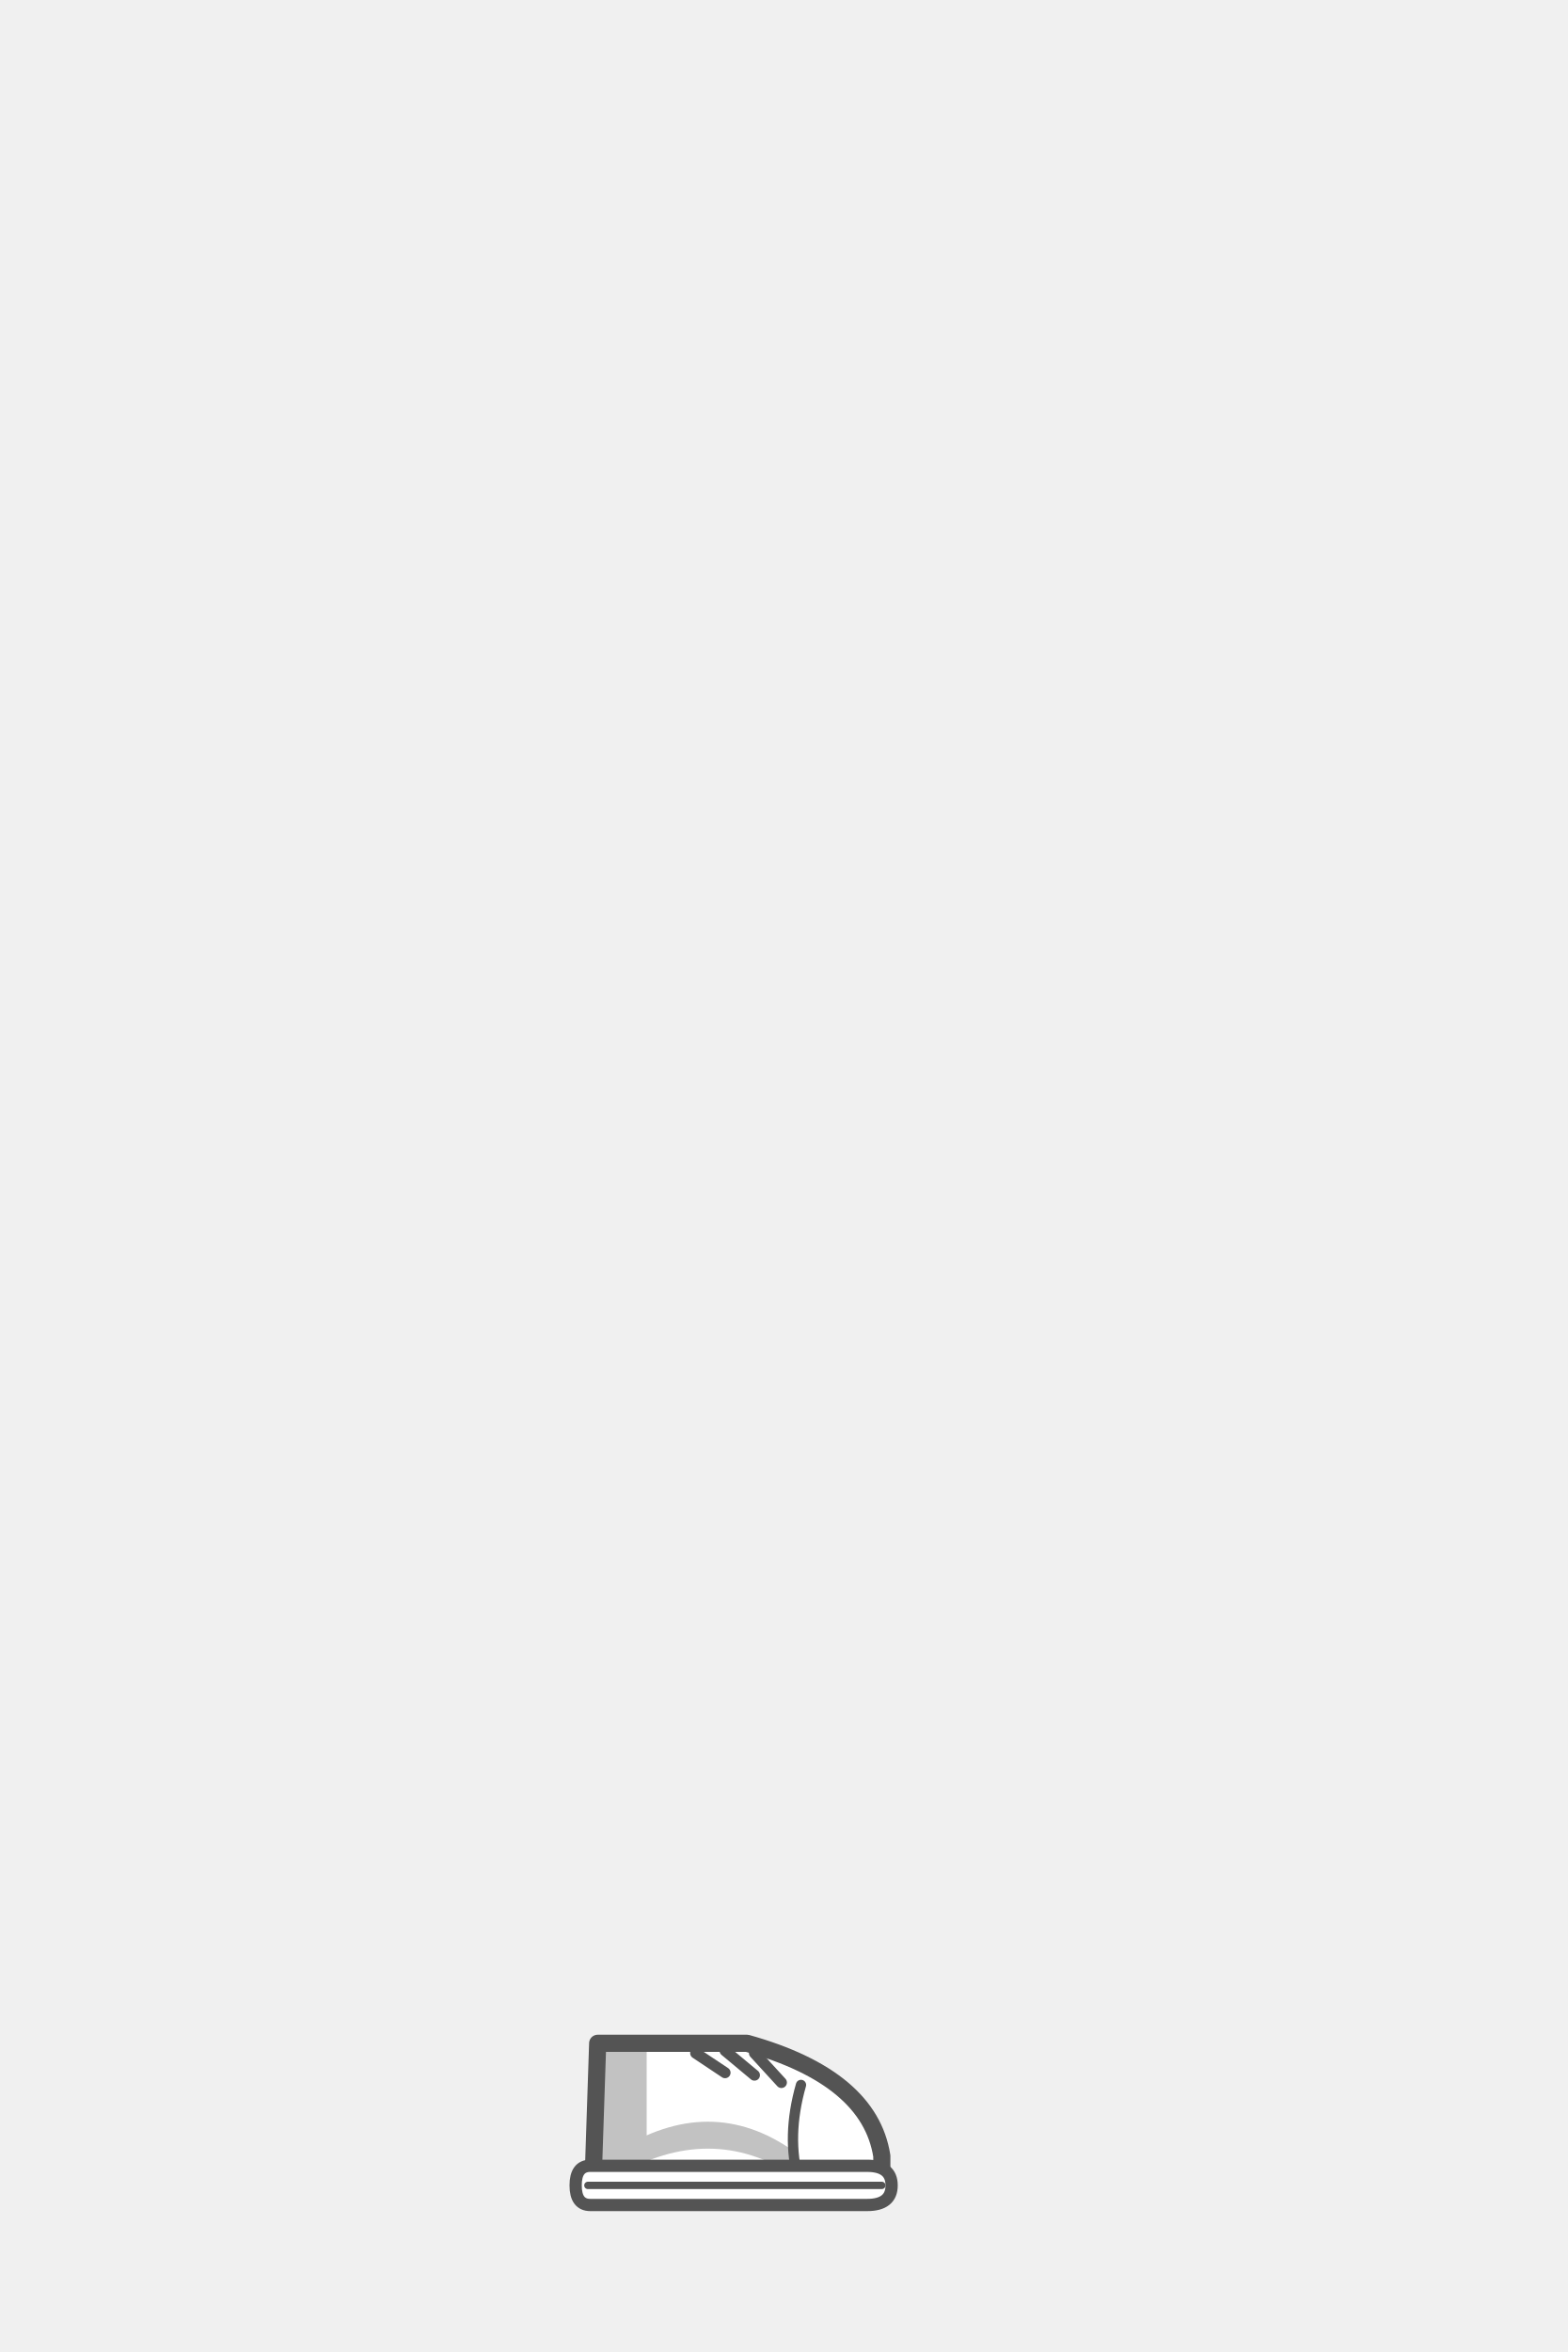
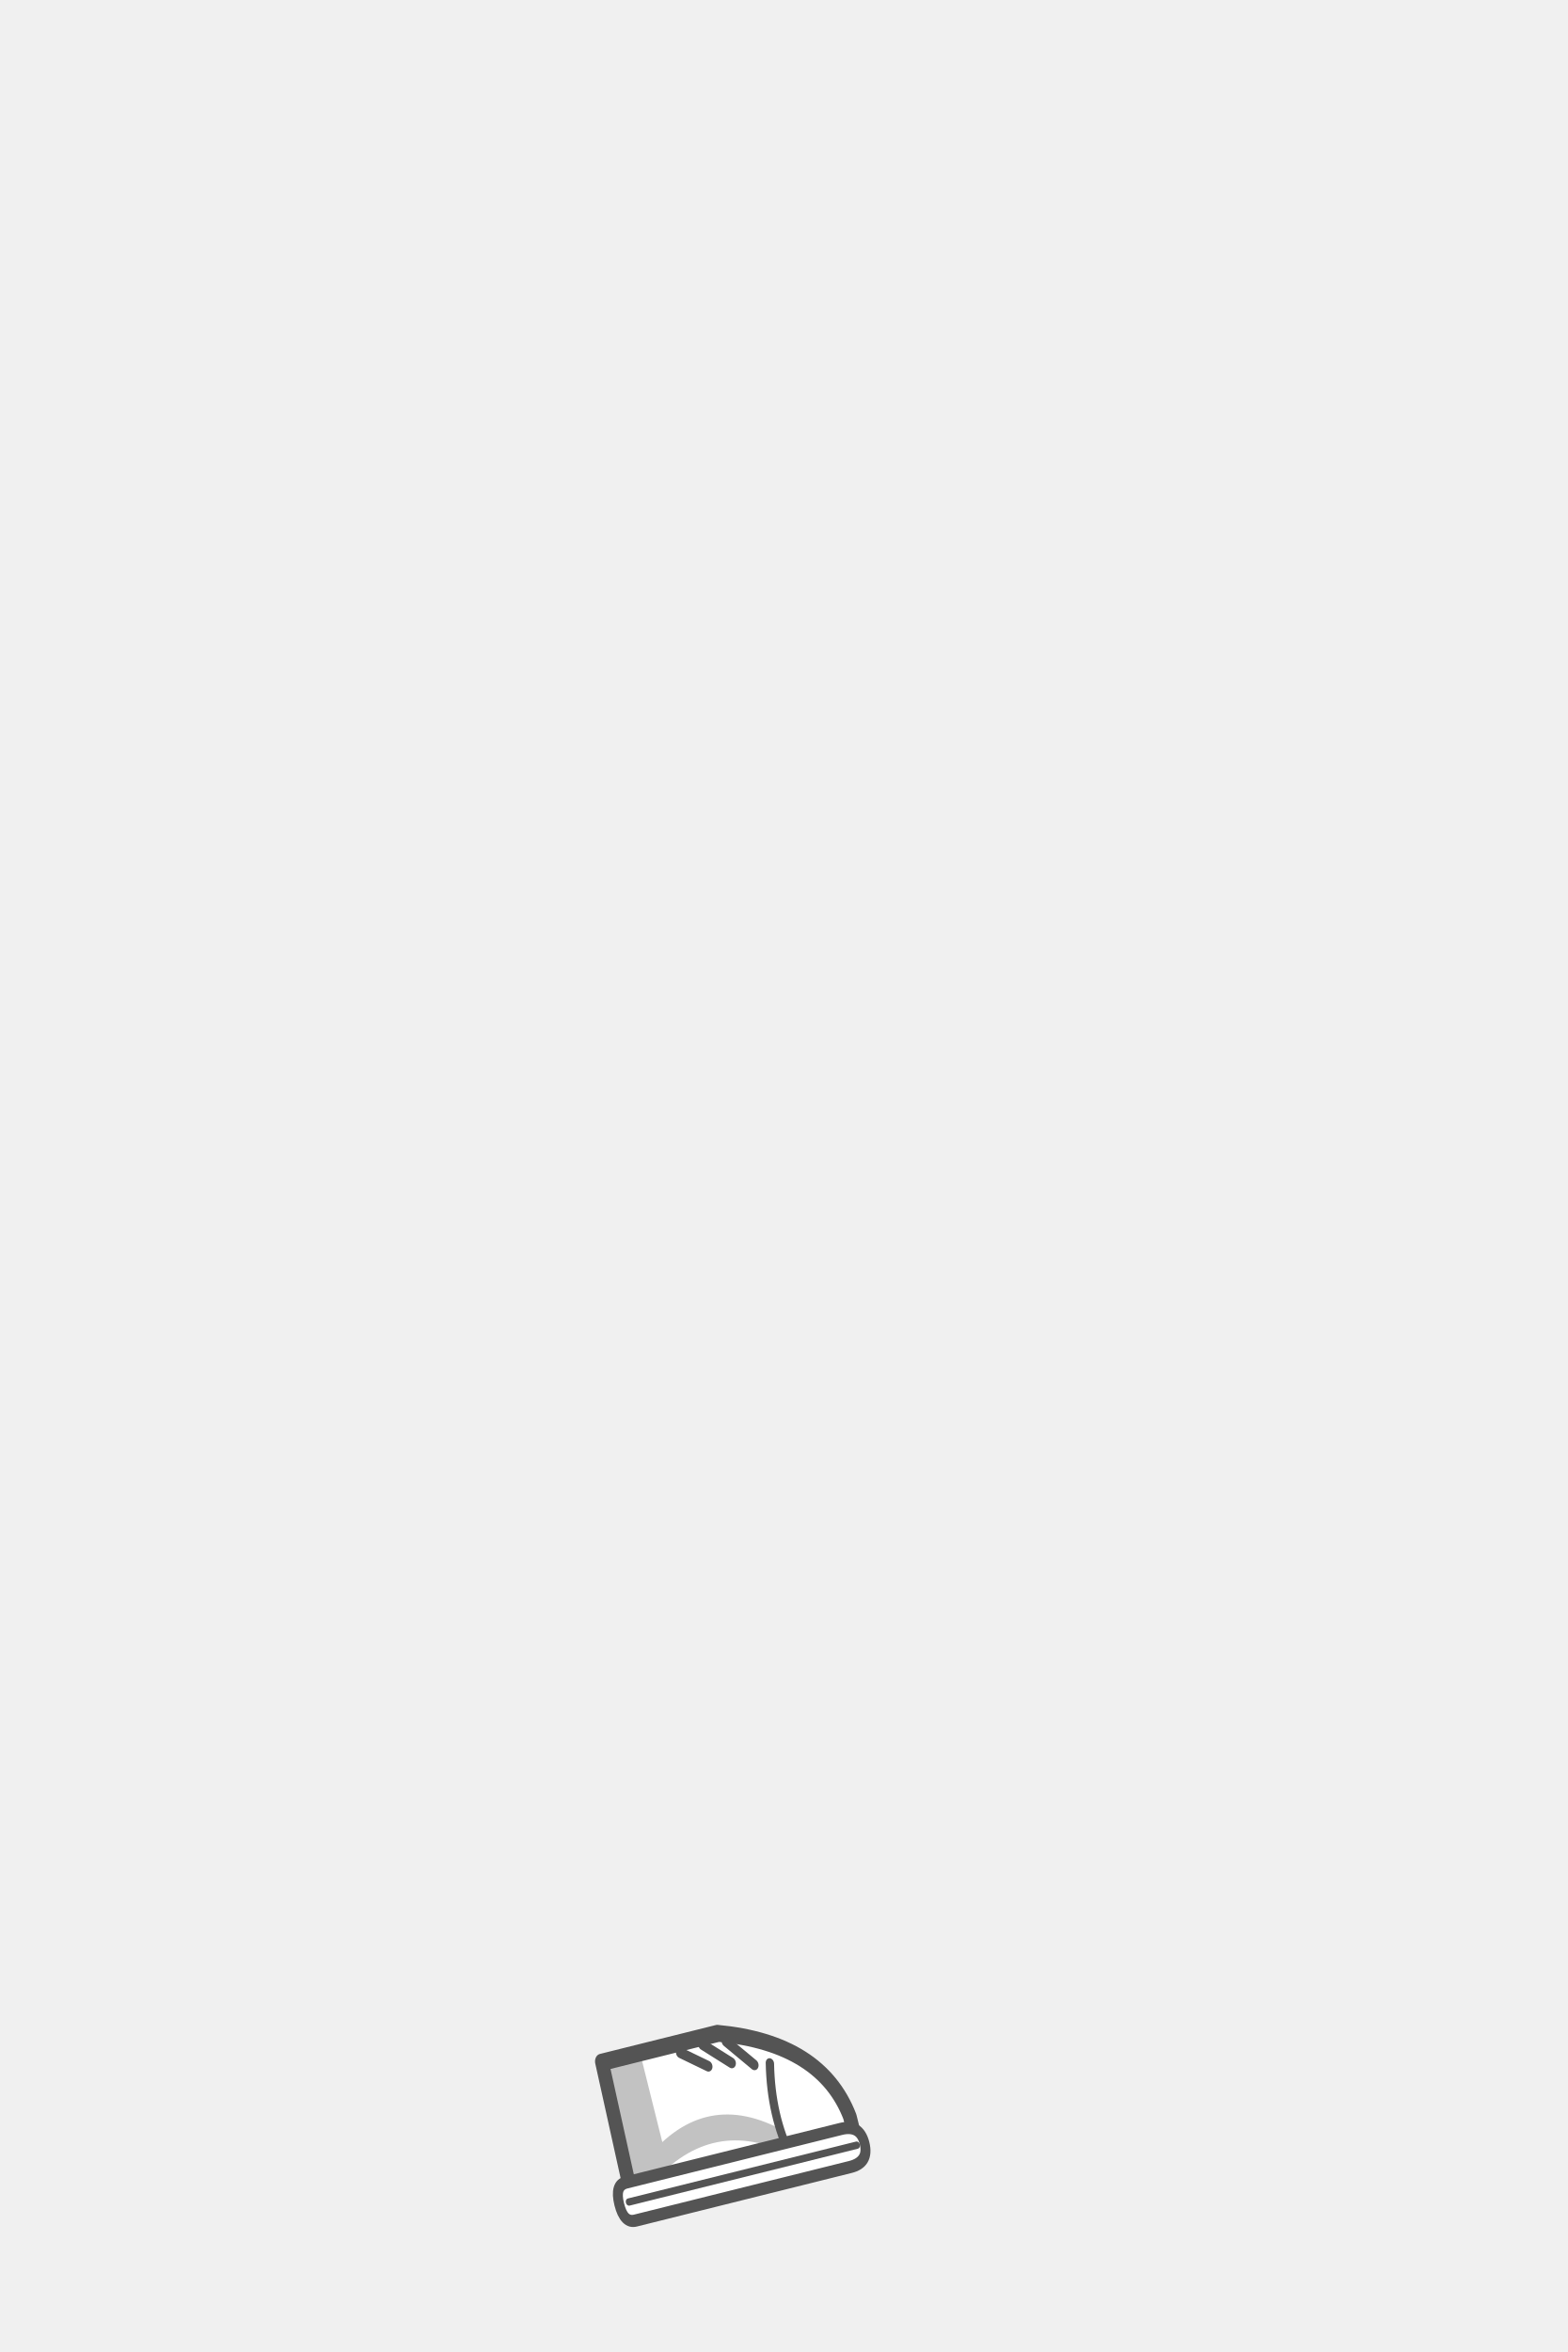
<svg xmlns="http://www.w3.org/2000/svg" width="192" height="288" viewBox="0 0 192 288">
  <g transform="translate(84 258) scale(3)">
-     <defs>
-       <clipPath id="cel62">
-         <path d="M -3.6 -2.6 L 2.5 -2.6 Q 7.5 -1.2 8 2 L 8 3.4 L -3.8 3.4 Z" />
-       </clipPath>
-     </defs>
-     <path d="M -3.6 -2.6 L 2.5 -2.6 Q 7.5 -1.2 8 2 L 8 3.4 L -3.8 3.4 Z" fill="#ffffff" />
-     <g clip-path="url(#cel62)">
-       <path d="M -40 -60 H -1.6 V 60 H -40 Z" fill="#c2c2c2" fill-rule="evenodd" />
-       <path d="M -2.8 1.8 Q 1 -0.6 4.4 1.8 L 4.4 2.8 Q 1 0.6 -2.8 2.8 Z" fill="#c2c2c2" fill-rule="evenodd" />
-       <path d="M 4.7 -0.9 Q 4.1 1.2 4.6 3" fill="none" stroke="#545454" stroke-width="0.42" stroke-linecap="round" stroke-linejoin="round" />
-       <path d="M 0.4 -2.2 L 1.6 -1.4 M 1.6 -2.3 L 2.8 -1.3 M 2.8 -2.2 L 3.9 -1" fill="none" stroke="#545454" stroke-width="0.45" stroke-linecap="round" stroke-linejoin="round" />
+     <g transform="rotate(-14) scale(0.8 1)">
+       <defs>
+         <clipPath id="cel77">
+           <path d="M -3.6 -2.6 L 2.5 -2.6 Q 7.5 -1.2 8 2 L 8 3.4 L -3.8 3.4 Z" />
+         </clipPath>
+       </defs>
+       <path d="M -3.6 -2.6 L 2.5 -2.6 Q 7.5 -1.2 8 2 L 8 3.4 L -3.8 3.4 Z" fill="#ffffff" />
+       <g clip-path="url(#cel77)">
+         <path d="M -40 -60 H -1.6 V 60 H -40 Z" fill="#c2c2c2" fill-rule="evenodd" />
+         <path d="M -2.8 1.8 Q 1 -0.6 4.4 1.8 L 4.4 2.8 Q 1 0.6 -2.8 2.8 Z" fill="#c2c2c2" fill-rule="evenodd" />
+         <path d="M 4.7 -0.9 Q 4.1 1.2 4.6 3" fill="none" stroke="#545454" stroke-width="0.42" stroke-linecap="round" stroke-linejoin="round" />
+         <path d="M 0.4 -2.2 L 1.6 -1.4 M 1.6 -2.3 L 2.8 -1.3 M 2.8 -2.2 L 3.9 -1" fill="none" stroke="#545454" stroke-width="0.45" stroke-linecap="round" stroke-linejoin="round" />
+       </g>
+       <path d="M -3.6 -2.6 L 2.5 -2.6 Q 7.5 -1.2 8 2 L 8 3.4 L -3.8 3.4 Z" fill="none" stroke="#545454" stroke-width="0.7" stroke-linecap="round" stroke-linejoin="round" />
+       <defs>
+         <clipPath id="cel78">
+           <path d="M -3.9 2.4 H 7.4 Q 8.4 2.4 8.4 3.2 Q 8.4 4 7.4 4 H -3.9 Q -4.5 4 -4.5 3.2 Q -4.5 2.4 -3.9 2.4 Z" />
+         </clipPath>
+       </defs>
+       <path d="M -3.9 2.4 H 7.4 Q 8.4 2.4 8.4 3.2 Q 8.4 4 7.4 4 H -3.9 Q -4.5 4 -4.5 3.2 Q -4.5 2.4 -3.9 2.4 Z" fill="#ffffff" />
+       <g clip-path="url(#cel78)">
+         <path d="M -4 3.2 H 8" fill="none" stroke="#545454" stroke-width="0.3" stroke-linecap="round" stroke-linejoin="round" />
+       </g>
+       <path d="M -3.9 2.4 H 7.4 Q 8.4 2.4 8.4 3.2 Q 8.4 4 7.4 4 H -3.9 Q -4.5 4 -4.5 3.2 Q -4.5 2.4 -3.9 2.4 Z" fill="none" stroke="#545454" stroke-width="0.5" stroke-linecap="round" stroke-linejoin="round" />
    </g>
-     <path d="M -3.6 -2.6 L 2.5 -2.6 Q 7.5 -1.2 8 2 L 8 3.4 L -3.8 3.4 Z" fill="none" stroke="#545454" stroke-width="0.7" stroke-linecap="round" stroke-linejoin="round" />
-     <defs>
-       <clipPath id="cel63">
-         <path d="M -3.9 2.4 H 7.4 Q 8.4 2.4 8.4 3.2 Q 8.4 4 7.4 4 H -3.9 Q -4.5 4 -4.5 3.2 Q -4.5 2.4 -3.9 2.4 Z" />
-       </clipPath>
-     </defs>
-     <path d="M -3.9 2.4 H 7.4 Q 8.4 2.4 8.4 3.2 Q 8.4 4 7.4 4 H -3.9 Q -4.5 4 -4.5 3.2 Q -4.5 2.4 -3.9 2.4 Z" fill="#ffffff" />
-     <g clip-path="url(#cel63)">
-       <path d="M -4 3.2 H 8" fill="none" stroke="#545454" stroke-width="0.3" stroke-linecap="round" stroke-linejoin="round" />
-     </g>
-     <path d="M -3.9 2.4 H 7.4 Q 8.4 2.4 8.4 3.2 Q 8.4 4 7.4 4 H -3.9 Q -4.5 4 -4.5 3.2 Q -4.5 2.4 -3.9 2.4 Z" fill="none" stroke="#545454" stroke-width="0.5" stroke-linecap="round" stroke-linejoin="round" />
  </g>
</svg>
